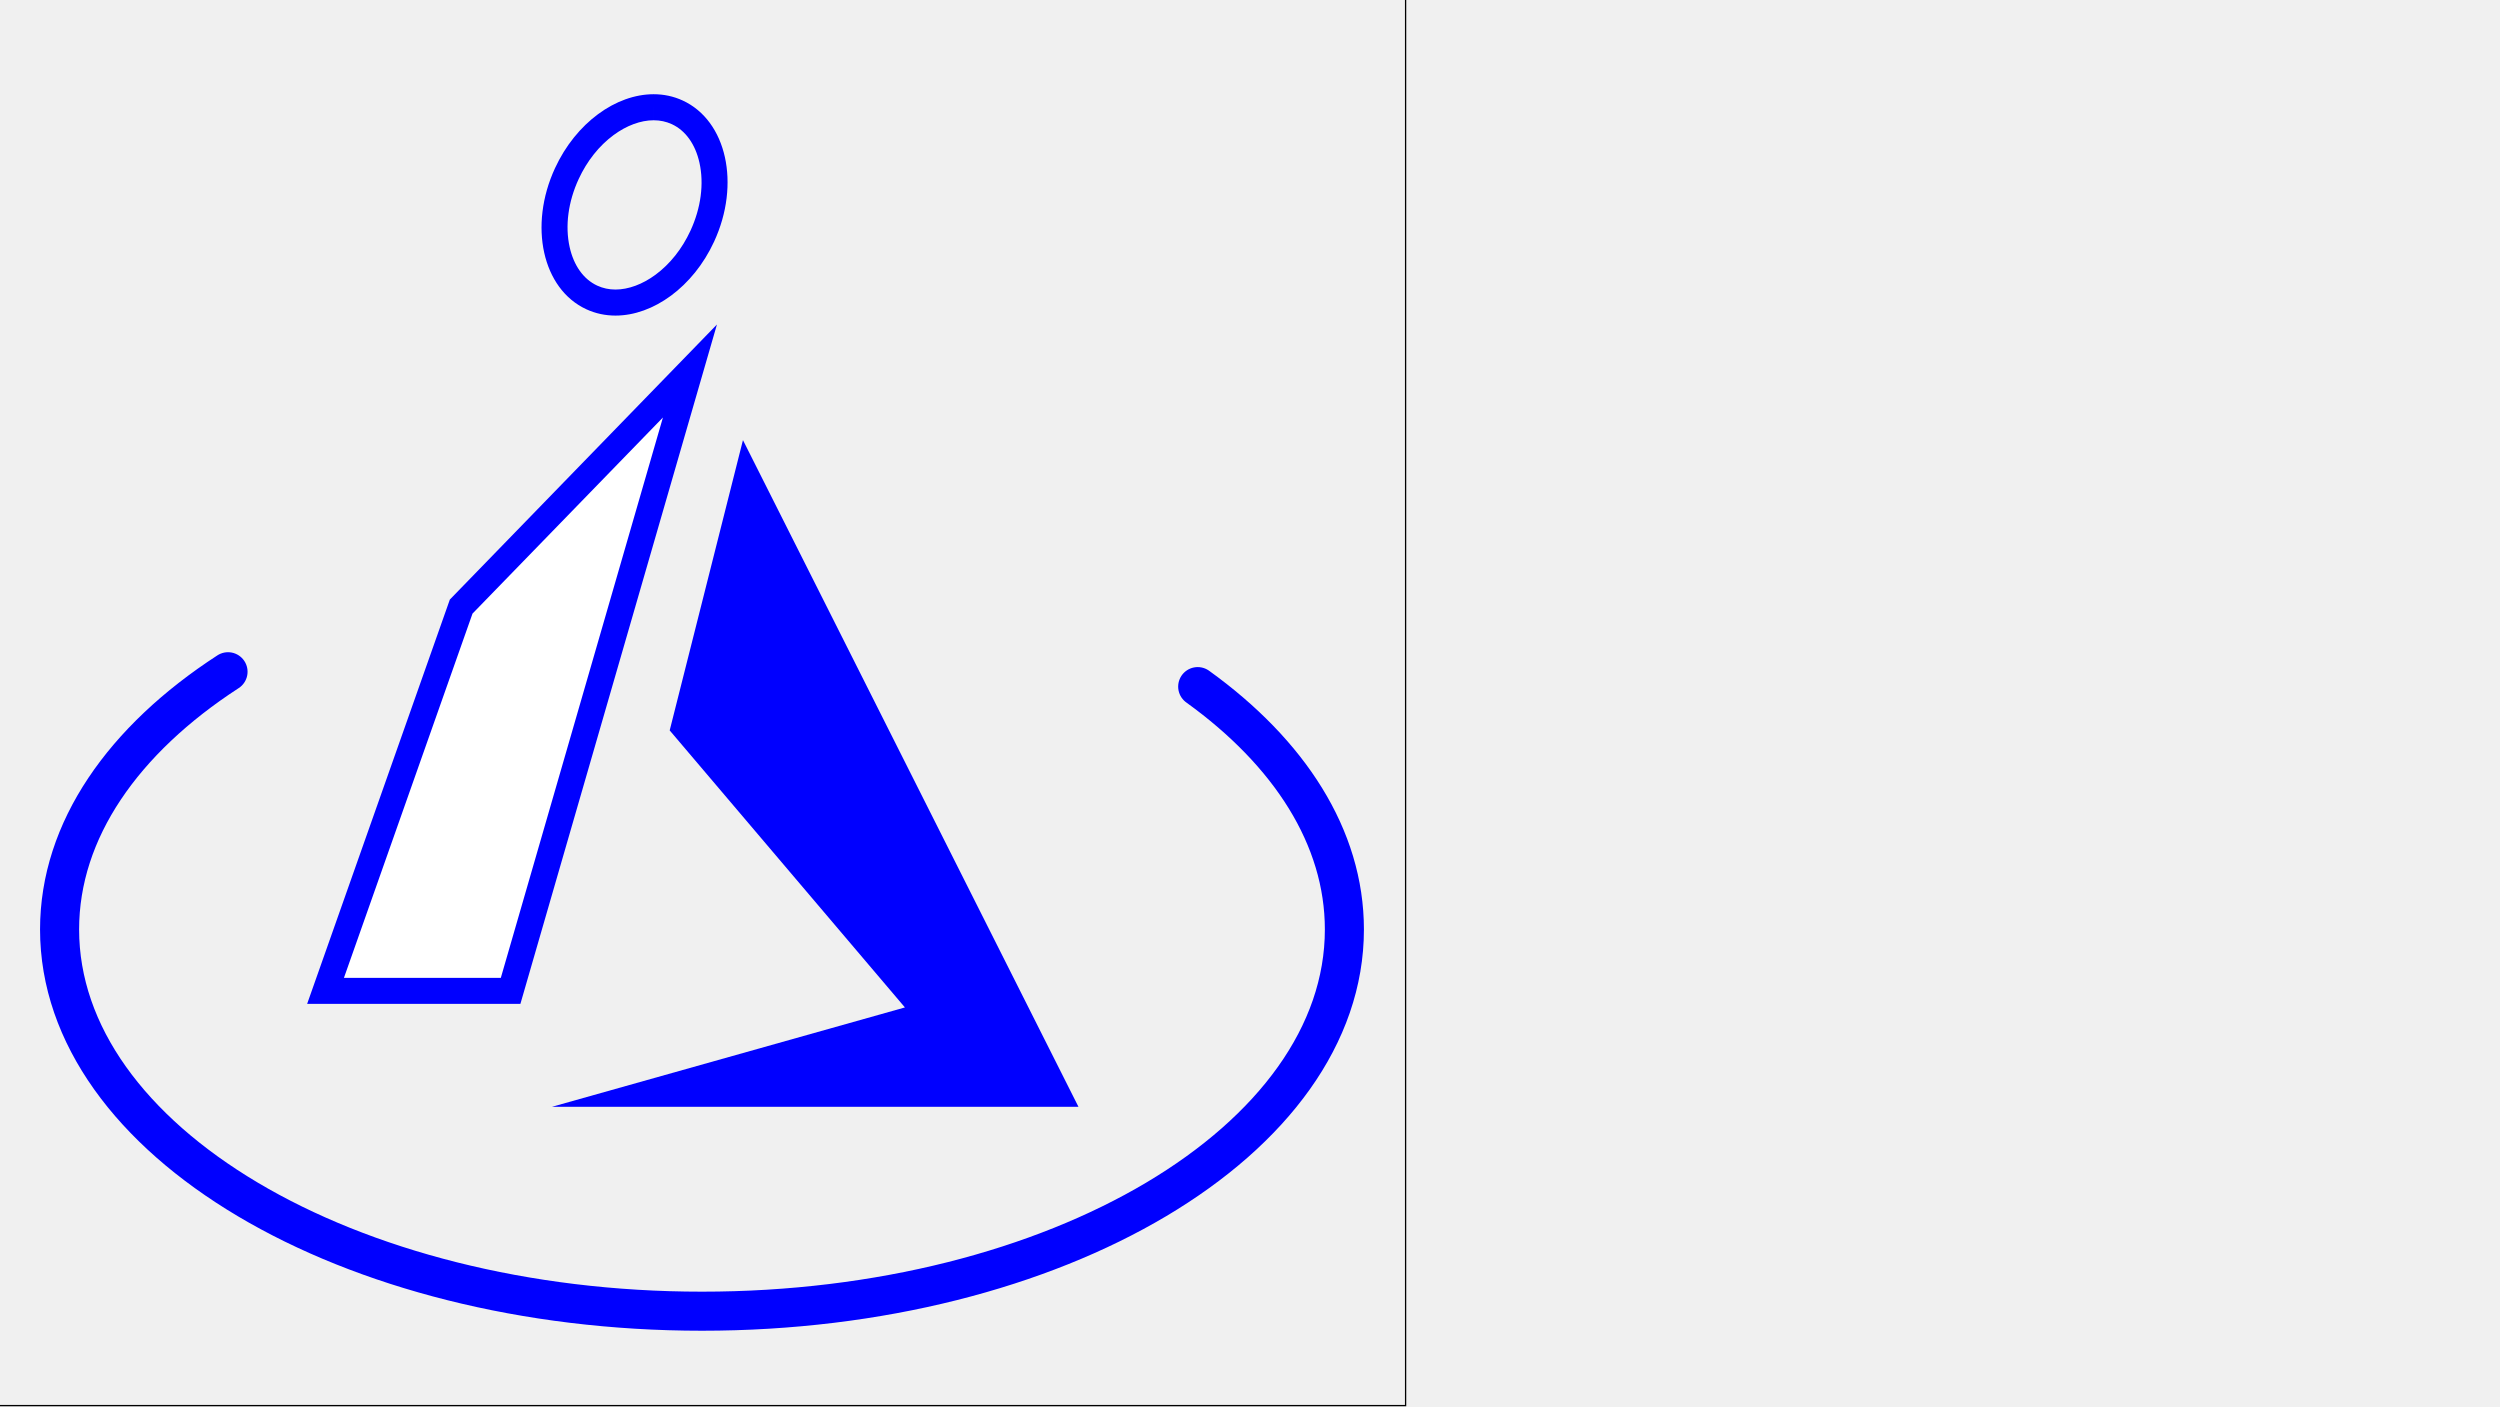
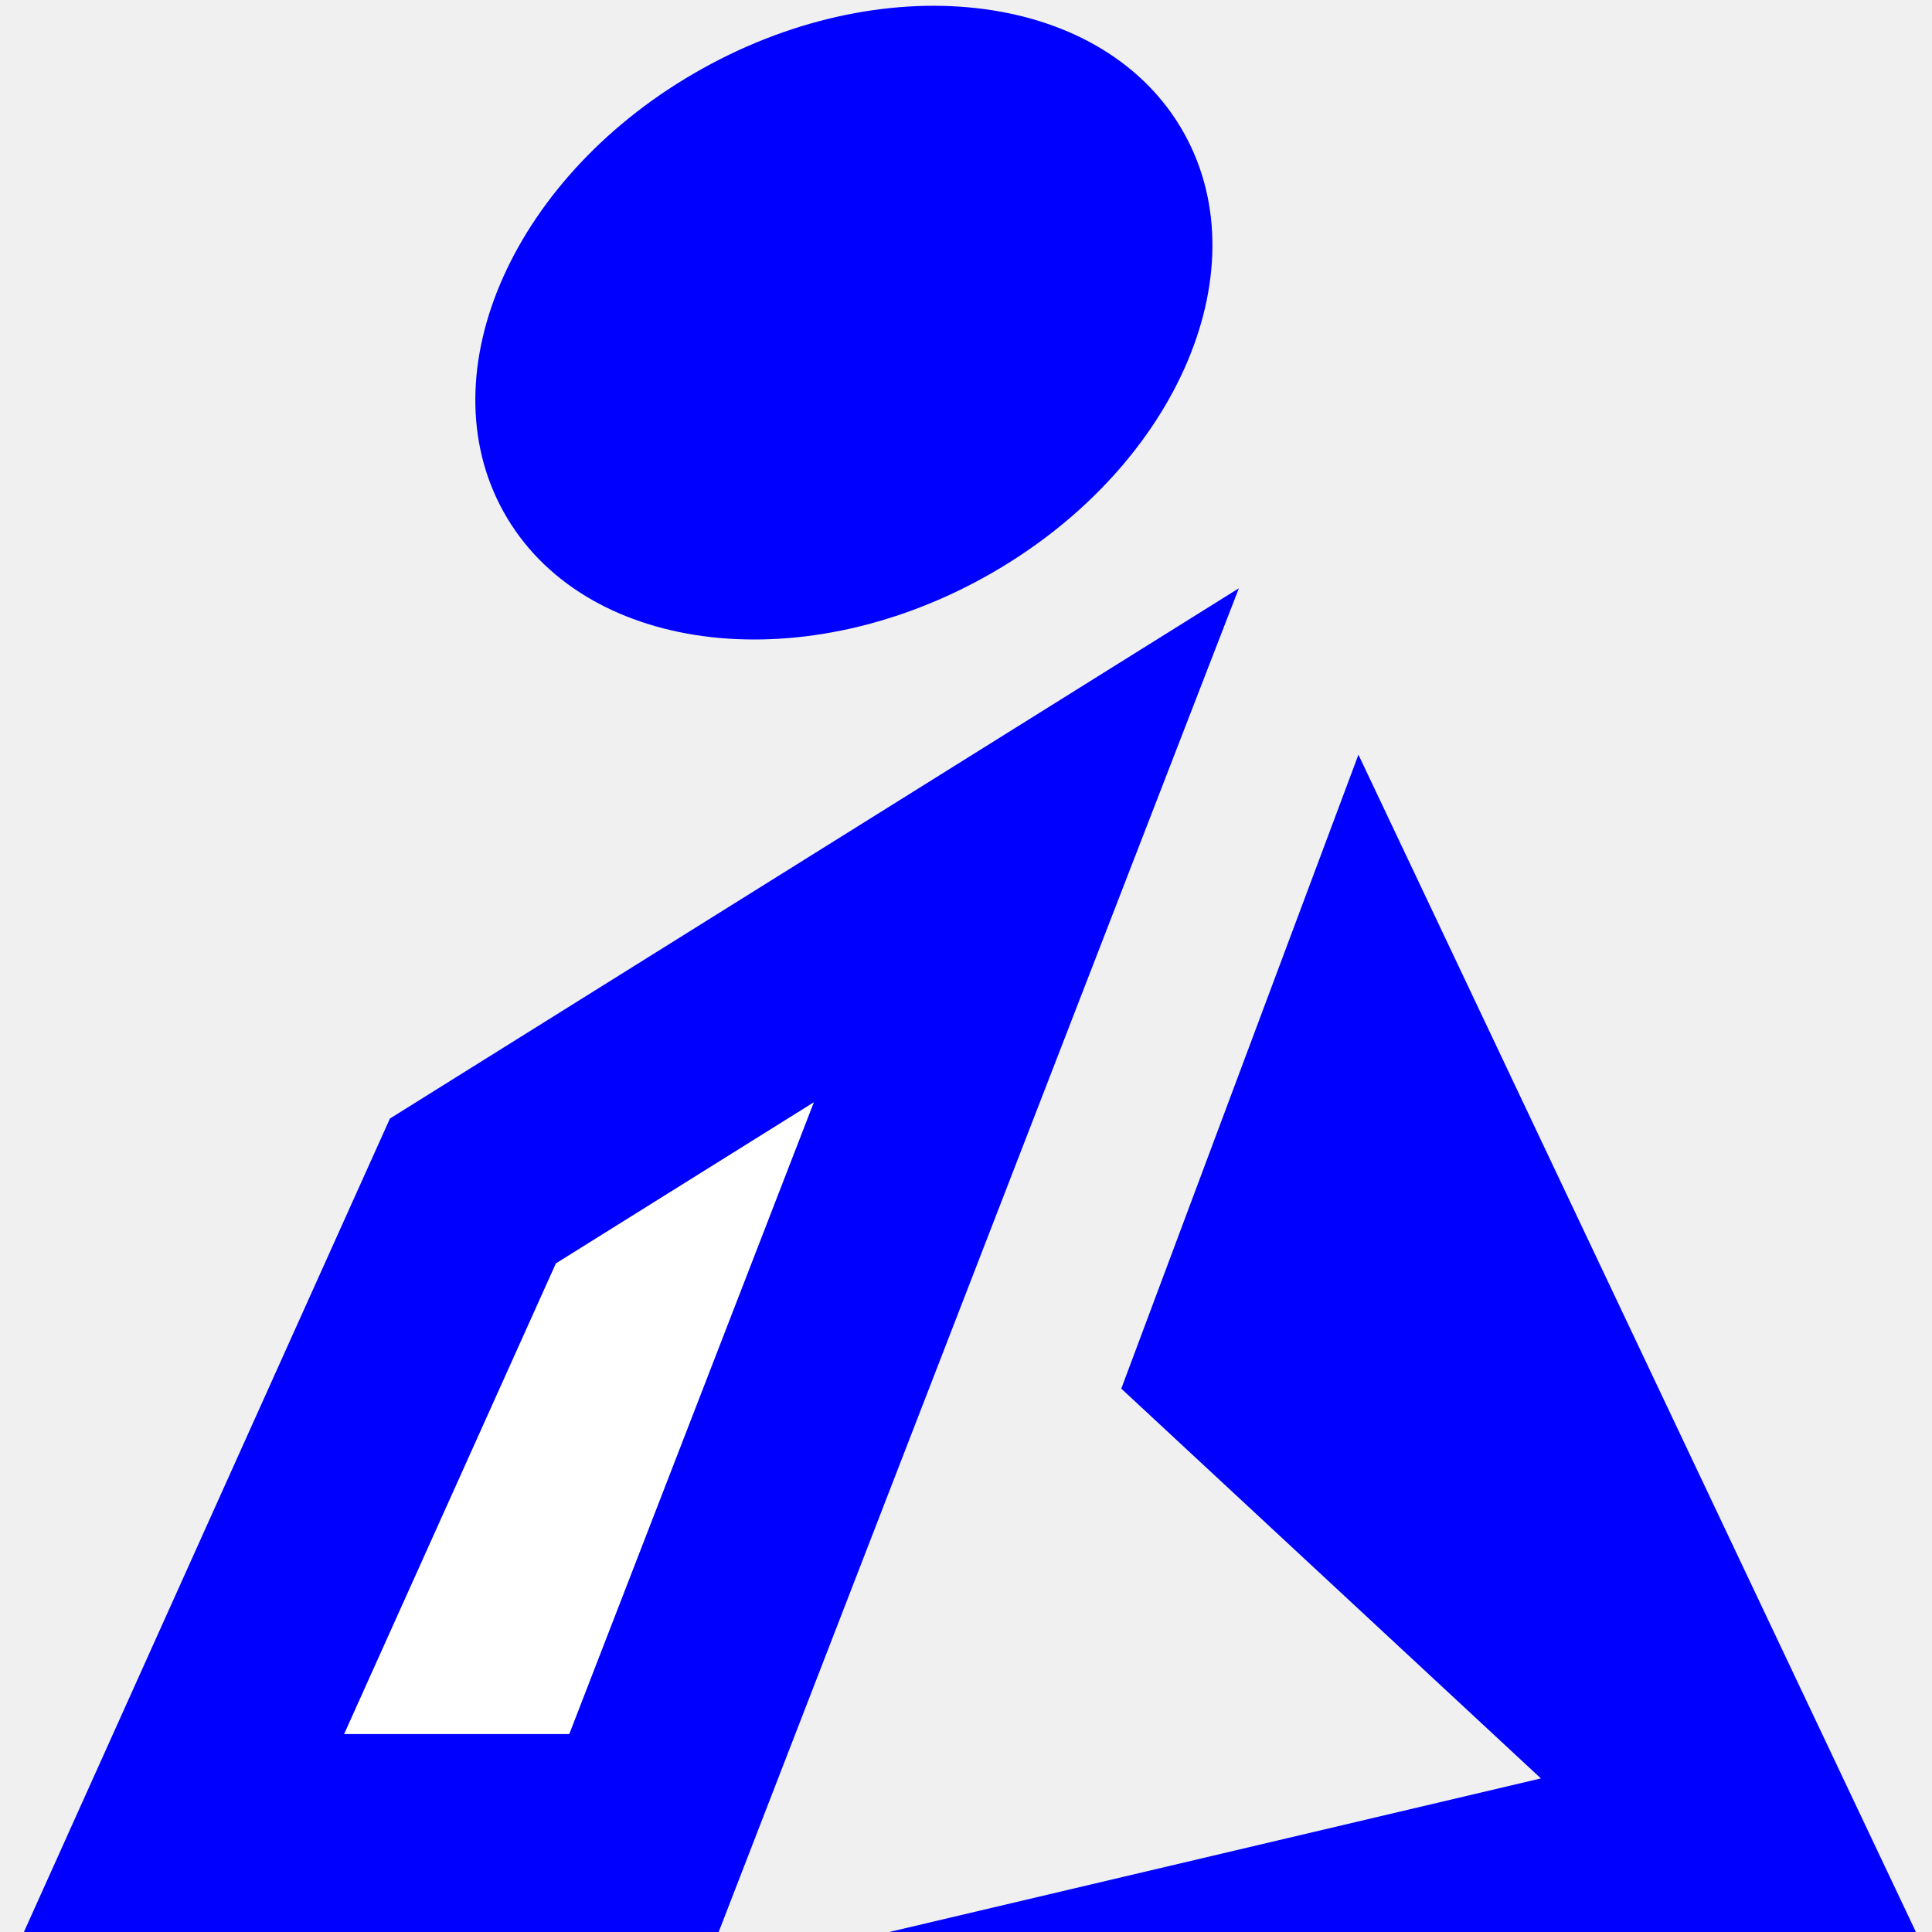
- <svg xmlns="http://www.w3.org/2000/svg" viewBox="0 0 2560 1440" height="1440" width="2560" xml:space="preserve" id="svg2" version="1.1">
-   <defs id="defs6">
-     <clipPath id="clipPath18" clipPathUnits="userSpaceOnUse">
-       <path id="path16" d="M 0,1080 H 1920 V 0 H 0 Z" />
-     </clipPath>
-     <clipPath id="clipPath40" clipPathUnits="userSpaceOnUse">
-       <path id="path38" d="M 0,1080 H 1920 V 0 H 0 Z" />
+ <svg xmlns="http://www.w3.org/2000/svg" viewBox="0 0 32 32" fill="none">
+   <g clip-path="url(#clip0_280_516)">
+     <path d="M3 30.467H10.625L17 14L7.833 19.726L3 30.467Z" fill="white" stroke="#0000FF" stroke-width="3.491" stroke-miterlimit="10" stroke-linecap="round" />
+     <path d="M22.5 12.5L18.572 23L25.522 29.456L12.339 32.563H18.572H32" fill="#0000FF" />
+     <ellipse cx="13.977" cy="5.344" rx="6.449" ry="4.816" transform="rotate(-29.0825 13.9771 5.34351)" fill="#0000FF" />
+   </g>
+   <defs>
+     <clipPath id="clip0_280_516">
+       <rect width="32" height="32" fill="white" />
    </clipPath>
  </defs>
-   <g transform="matrix(1.333333,0,0,-1.333333,0,1440)" id="g10">
-     <g id="g12">
-       <g clip-path="url(#clipPath18)" id="g14">
-         <path id="path20" style="fill:none;stroke:#000000;stroke-width:1;stroke-linecap:butt;stroke-linejoin:miter;stroke-miterlimit:10;stroke-dasharray:none;stroke-opacity:1" d="M 1079.5,0.5 H -0.5 v 1080 h 1080 z" />
-       </g>
-     </g>
-     <g transform="translate(250.0068,319.0039)" id="g22">
-       <path id="path24" style="fill:#ffffff;fill-opacity:1;fill-rule:nonzero;stroke:none" d="M 0,0 H 142.139 L 279.863,476.075 104.176,295.146 Z" />
-     </g>
-     <g transform="translate(250.0068,319.0039)" id="g26">
-       <path id="path28" style="fill:none;stroke:#0000ff;stroke-width:20;stroke-linecap:round;stroke-linejoin:miter;stroke-miterlimit:10;stroke-dasharray:none;stroke-opacity:1" d="M 0,0 H 142.139 L 279.863,476.075 104.176,295.146 Z" />
-     </g>
-     <g transform="translate(570.5903,741.9863)" id="g30">
-       <path id="path32" style="fill:#0000ff;fill-opacity:1;fill-rule:nonzero;stroke:none" d="m 0,0 -56.269,-222.935 180.653,-212.762 -270.979,-76.289 h 128.086 276.16" />
-     </g>
-     <g id="g34">
-       <g clip-path="url(#clipPath40)" id="g36">
-         <g transform="translate(501.9692,1007.637)" id="g42">
-           <path id="path44" style="fill:#0000ff;fill-opacity:1;fill-rule:nonzero;stroke:none" d="m 0,0 c -28.837,-0.003 -59.602,-21.859 -75.731,-56.803 -20.437,-44.274 -9.65,-92.791 24.093,-108.366 7.111,-3.283 14.668,-4.84 22.369,-4.84 28.837,0 59.602,21.86 75.731,56.803 20.437,44.274 9.65,92.791 -24.092,108.367 C 15.258,-1.557 7.701,0.001 0,0 m 0.006,0 v -20 c 4.968,0 9.672,-1.009 13.981,-2.998 10.521,-4.856 18.058,-15.37 21.223,-29.603 3.605,-16.217 1.153,-34.764 -6.906,-52.223 -6.409,-13.884 -15.685,-25.572 -26.825,-33.8 -9.939,-7.341 -20.859,-11.385 -30.748,-11.385 -4.972,0 -9.678,1.009 -13.987,2.998 -10.521,4.857 -18.058,15.37 -21.223,29.603 -3.605,16.218 -1.152,34.764 6.907,52.223 6.408,13.883 15.683,25.571 26.823,33.799 9.94,7.341 20.861,11.385 30.751,11.386 L 0.006,0" />
-         </g>
-         <g transform="translate(919.8296,552.6812)" id="g46">
-           <path id="path48" style="fill:none;stroke:#0000ff;stroke-width:30;stroke-linecap:round;stroke-linejoin:miter;stroke-miterlimit:10;stroke-dasharray:none;stroke-opacity:1" d="m 0,0 c 70.382,-50.68 112.662,-115.653 112.662,-186.494 0,-161.923 -220.889,-293.187 -493.367,-293.187 -272.479,0 -493.366,131.264 -493.366,293.187 0,76.282 49.023,145.76 129.368,197.915" />
-         </g>
-       </g>
-     </g>
-   </g>
</svg>
